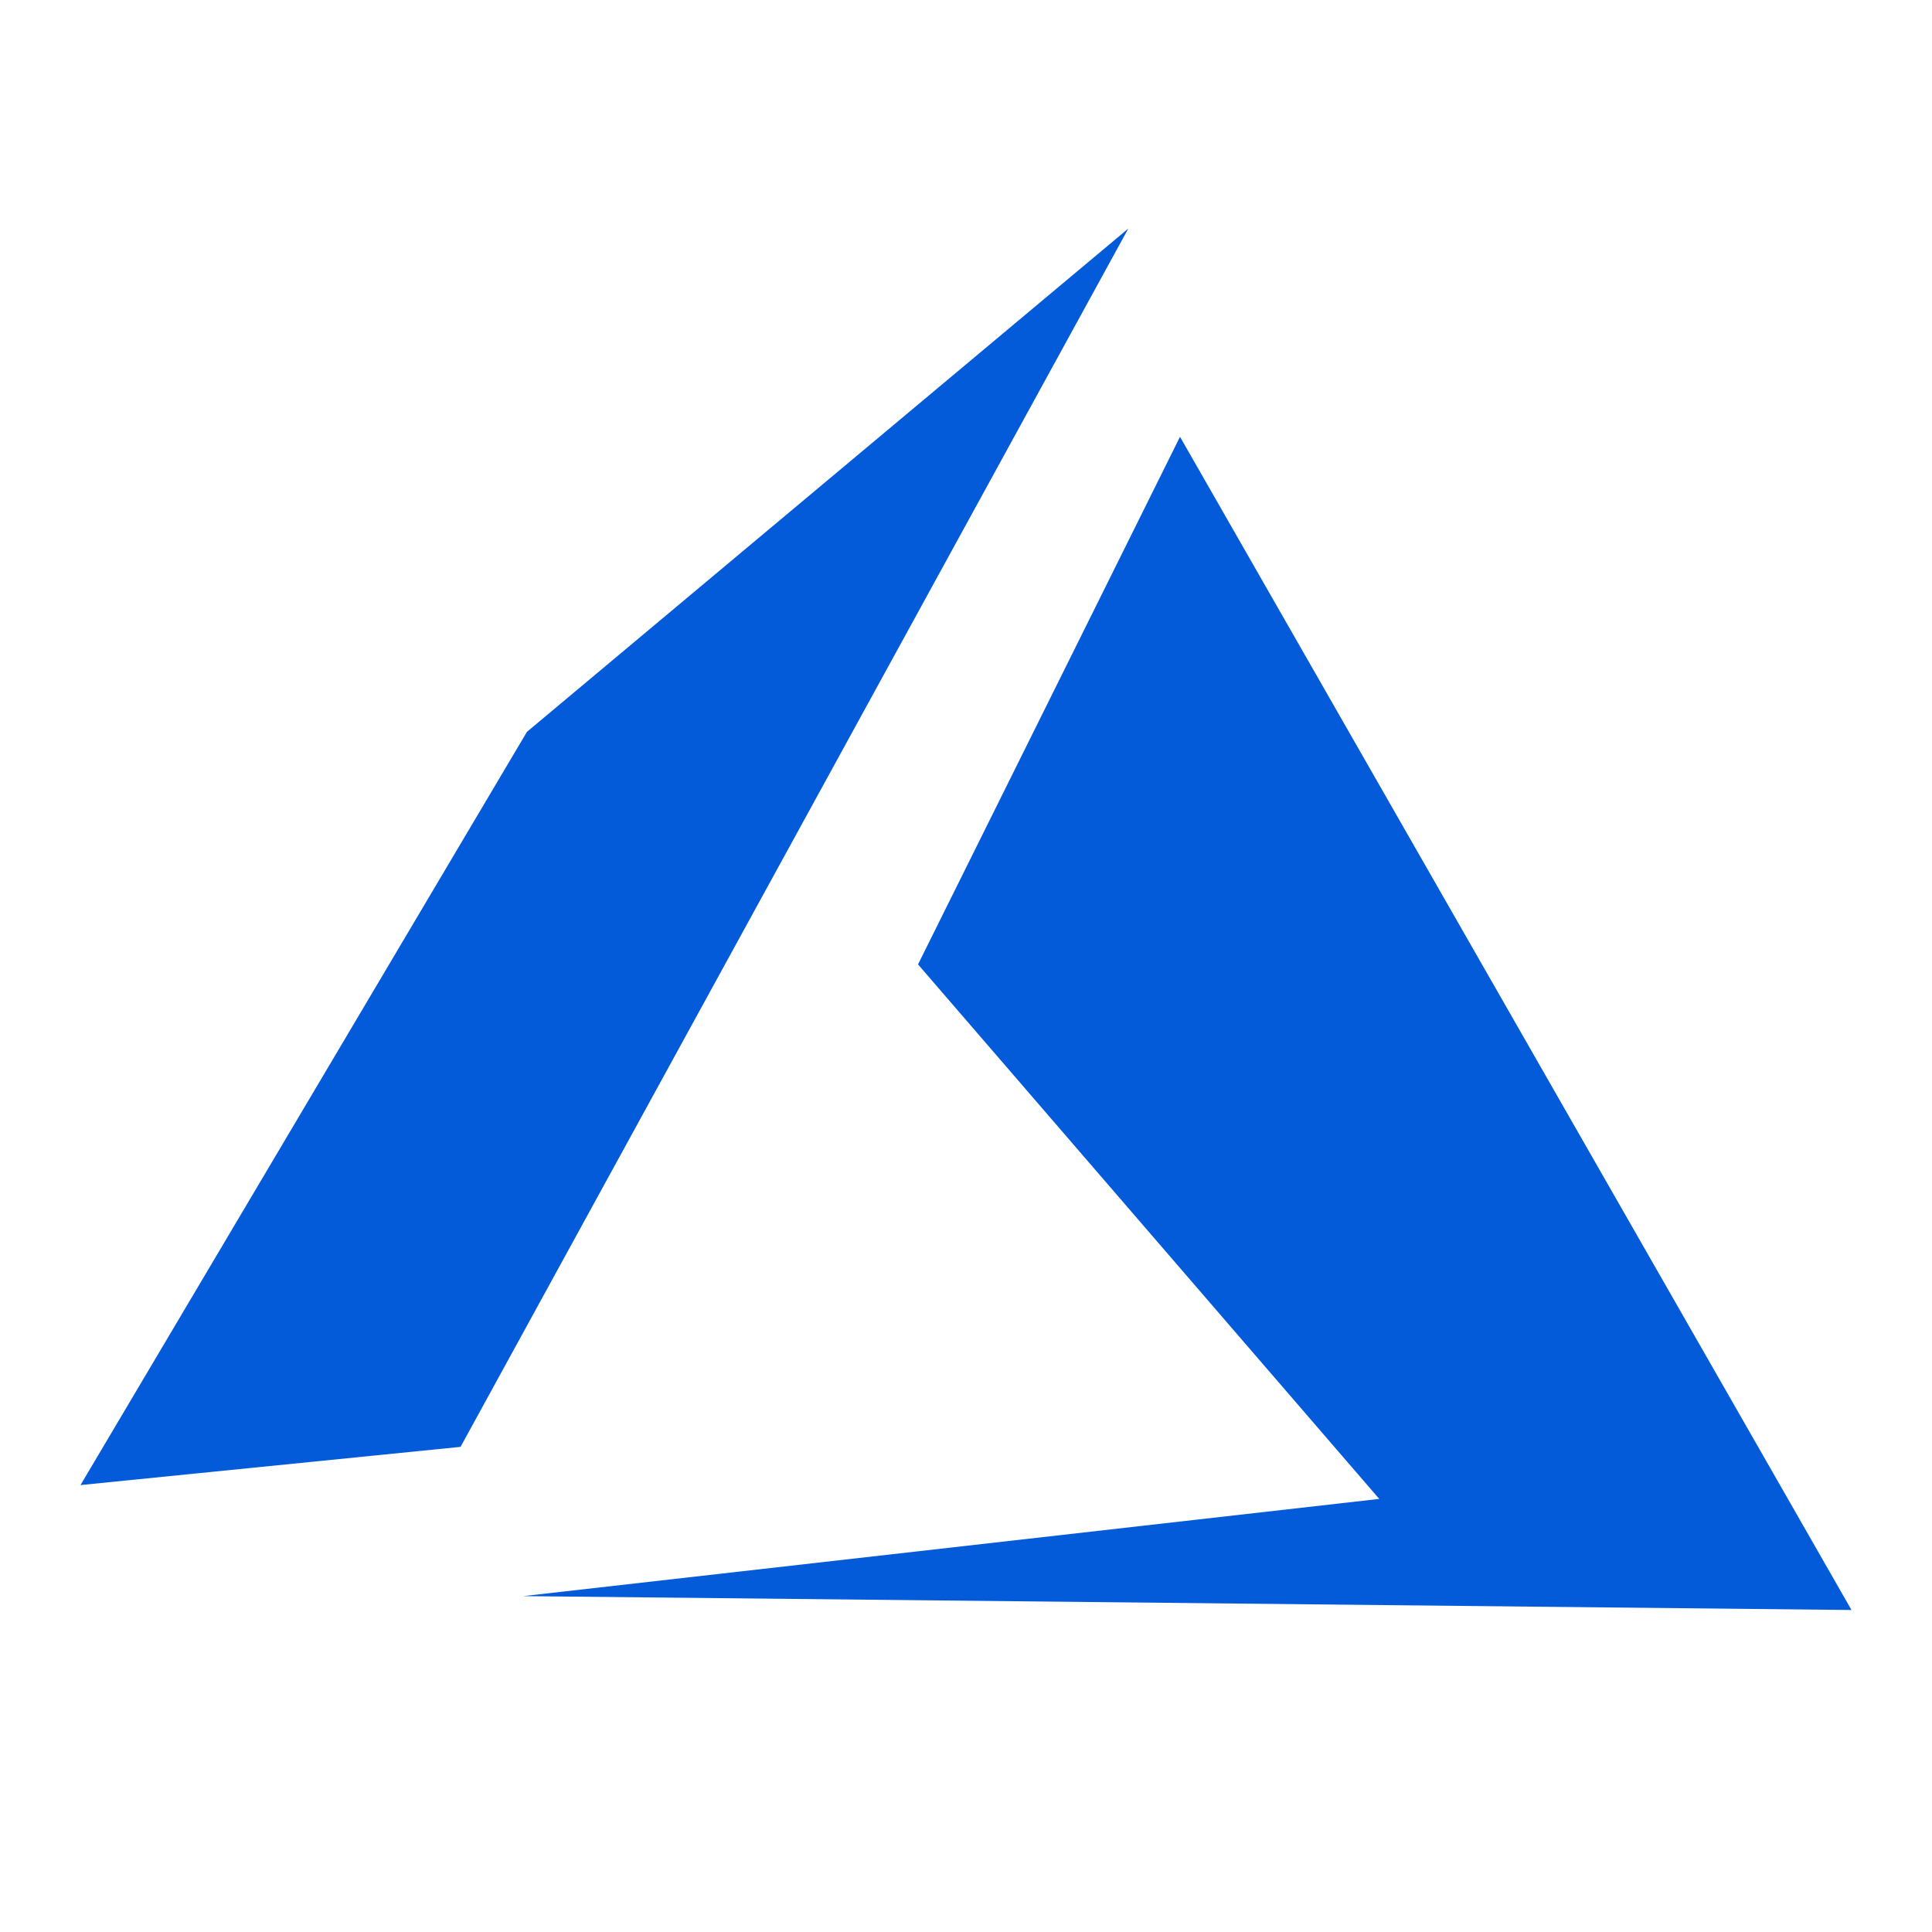
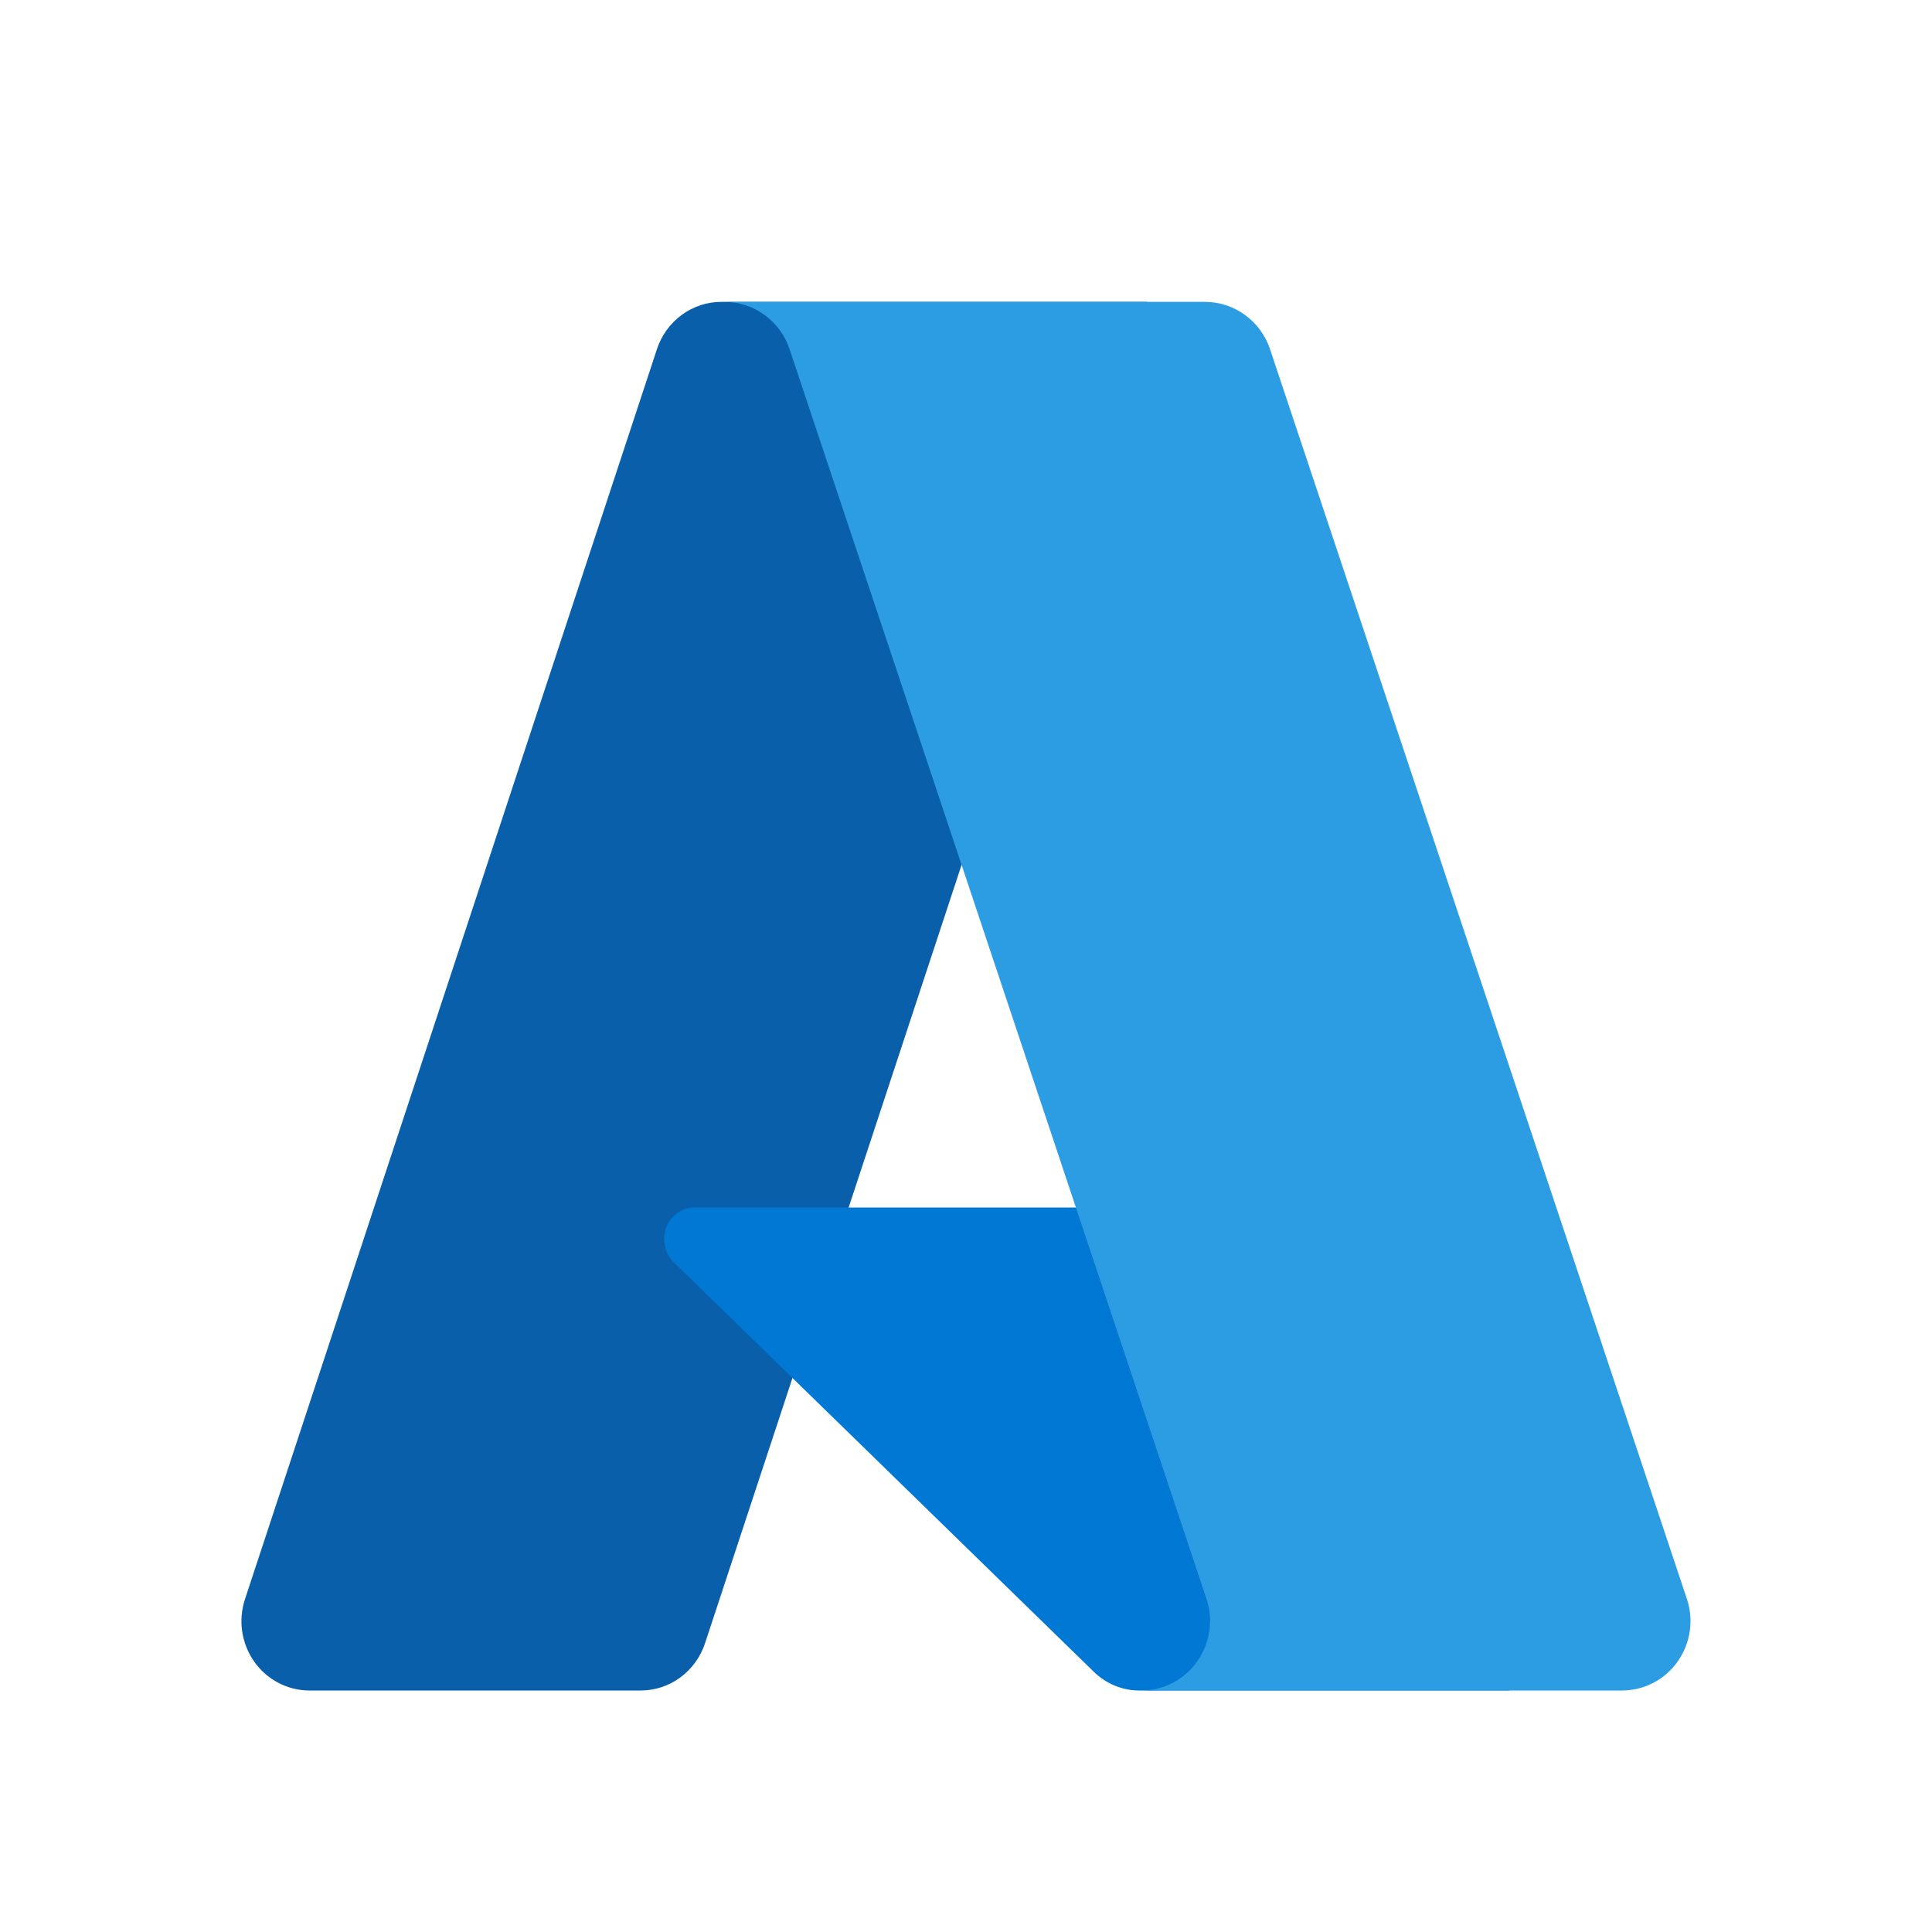
- <svg xmlns="http://www.w3.org/2000/svg" viewBox="0 0 48 48" width="96px" height="96px">
-   <path fill="#035bda" d="M46 40L29.317 10.852 22.808 23.96 34.267 37.24 13 39.655zM13.092 18.182L2 36.896 11.442 35.947 28.033 5.678z" />
+ <svg xmlns="http://www.w3.org/2000/svg" width="32" height="32" fill="none">
+   <path d="M11.946 5H19l-7.322 22.216a1.15 1.15 0 0 1-.41.568c-.19.14-.42.216-.656.216H5.123a1.11 1.11 0 0 1-.513-.127 1.132 1.132 0 0 1-.4-.352 1.165 1.165 0 0 1-.151-1.038l6.822-20.7a1.15 1.15 0 0 1 .41-.567c.19-.14.42-.216.655-.216Z" fill="#0A5FAB" />
+   <path d="M22.334 20H11.502c-.1 0-.2.031-.282.09a.52.52 0 0 0-.185.241.545.545 0 0 0 .125.576l6.96 6.786c.203.197.47.307.747.307H25l-2.666-8Z" fill="#0078D4" />
+   <path d="M21.035 5.782a1.149 1.149 0 0 0-.415-.566A1.128 1.128 0 0 0 19.957 5H12c.238 0 .47.076.663.216.193.14.338.338.414.566l6.906 20.7a1.16 1.16 0 0 1-.558 1.391 1.12 1.12 0 0 1-.52.127h7.959a1.127 1.127 0 0 0 .923-.48 1.159 1.159 0 0 0 .153-1.038l-6.905-20.7Z" fill="#2C9DE3" />
</svg>
